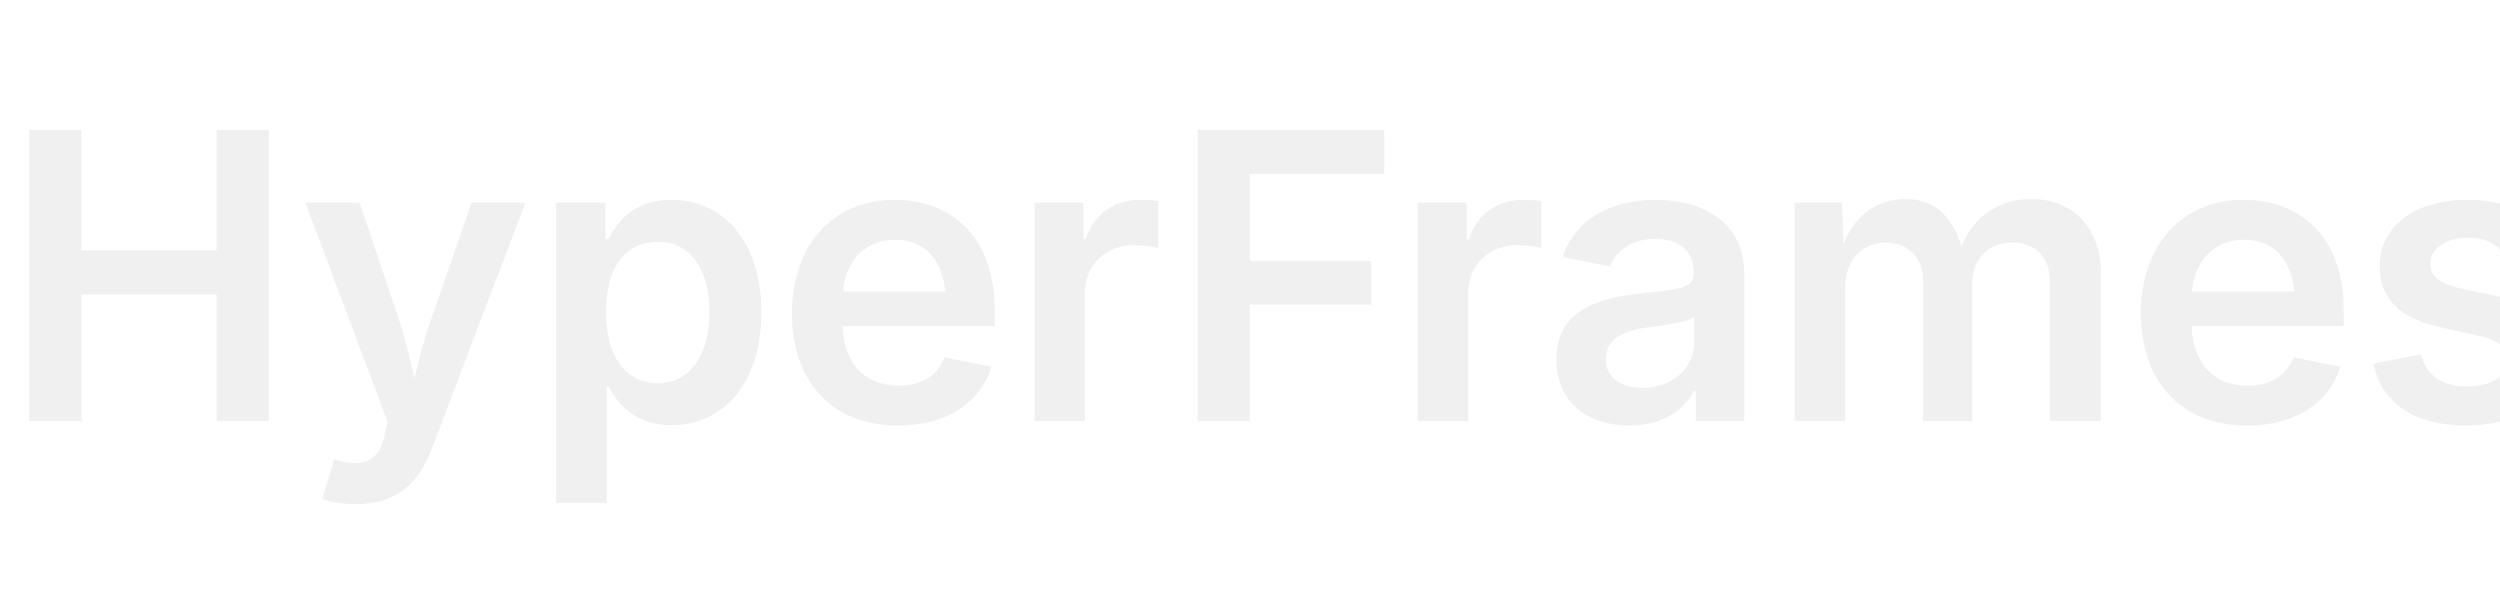
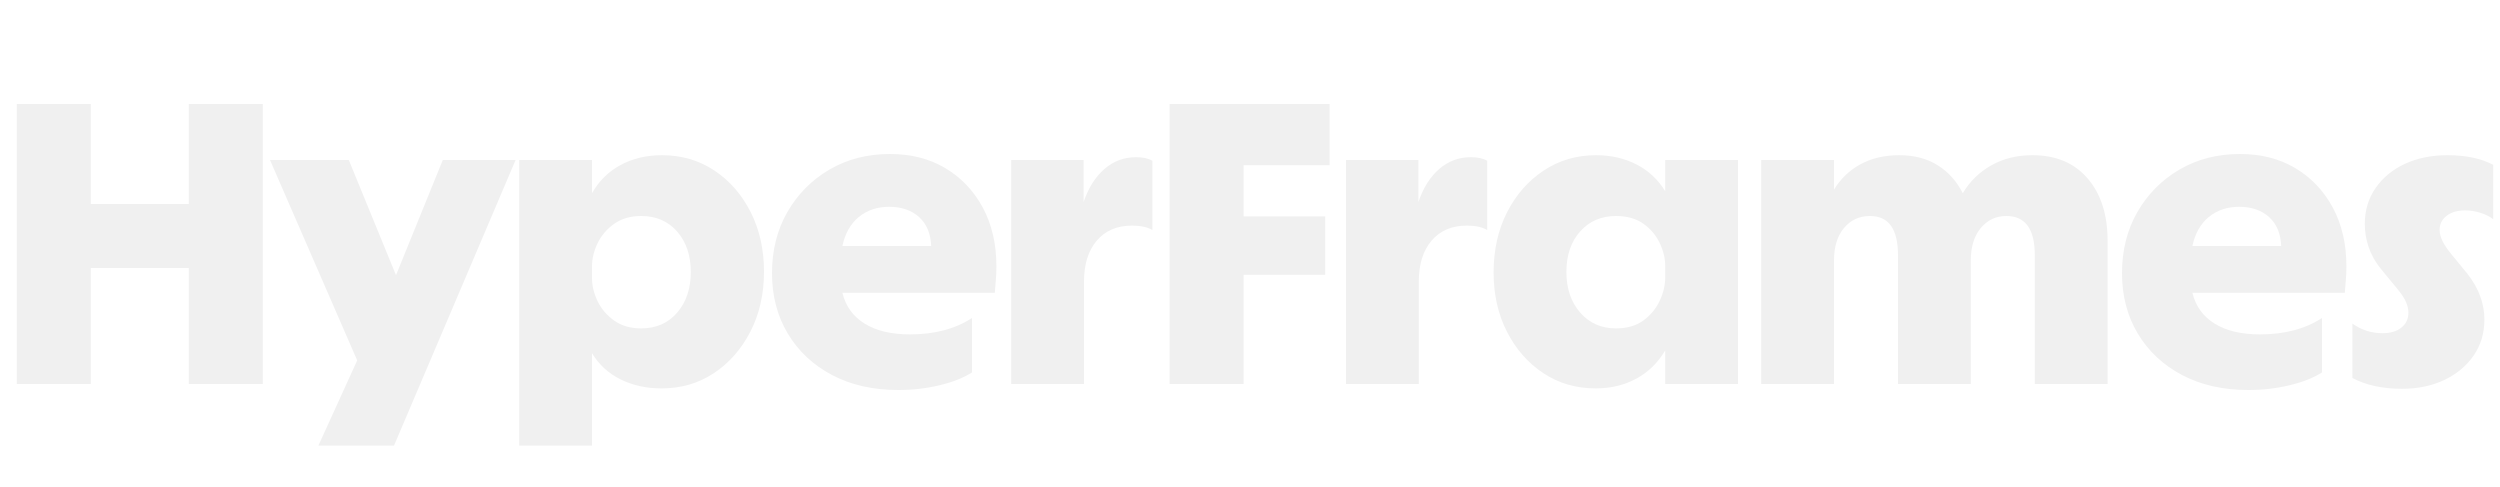
- <svg xmlns="http://www.w3.org/2000/svg" viewBox="0 0 95 23">
-   <style>
-     @font-face {
-       font-family: 'ABC Solar Display';
-       src: url('https://www-static-assets.heygen.com/fonts/solar-display/ABCSolarDisplay-Bold.woff2') format('woff2'),
-            url('https://www-static-assets.heygen.com/fonts/solar-display/ABCSolarDisplay-Bold.woff') format('woff');
-       font-weight: 700;
-       font-style: normal;
-     }
-   </style>
-   <text x="0" y="16" font-family="'ABC Solar Display', 'Inter', -apple-system, BlinkMacSystemFont, sans-serif" font-weight="600" font-size="15.2" letter-spacing="-0.15" fill="#f0f0f0">HyperFrames</text>
+ <svg xmlns="http://www.w3.org/2000/svg" viewBox="0 0 95.0 18.5">
+   <g transform="scale(0.0152, -0.0152) translate(0, -960)" fill="#f0f0f0">
+     <path d="M42 0V700H227V450H472V700H657V0H472V290H227V0Z" transform="translate(0.0, 0)" />
+     <path d="M107 -154 204 59 -14 560H183L301 272L418 560H600L296 -154Z" transform="translate(689.0, 0)" />
+     <path d="M34 -154V560H216V477Q242 523 287.5 547.5Q333 572 391 572Q464 572 521.5 534.0Q579 496 612.5 430.0Q646 364 646 281Q646 197 612.0 131.0Q578 65 520.5 27.0Q463 -11 390 -11Q333 -11 287.5 11.5Q242 34 216 77V-154ZM339 139Q395 139 429.0 178.5Q463 218 463 280Q463 342 429.0 381.0Q395 420 339 420Q299 420 271.5 400.5Q244 381 230.0 352.0Q216 323 216 294V265Q216 236 230.0 207.0Q244 178 271.5 158.5Q299 139 339 139Z" transform="translate(1264.0, 0)" />
+     <path d="M331 -15Q236 -15 165.0 22.5Q94 60 54.5 126.0Q15 192 15 277Q15 363 53.5 430.0Q92 497 158.5 536.0Q225 575 310 575Q389 575 448.5 539.5Q508 504 542.0 441.0Q576 378 576 294Q576 276 574.5 259.0Q573 242 572 228H191Q203 178 246.5 151.0Q290 124 360 124Q452 124 515 165V29Q484 9 434.5 -3.0Q385 -15 331 -15ZM191 345H413Q411 392 382.5 417.5Q354 443 308 443Q263 443 232.0 417.5Q201 392 191 345Z" transform="translate(1915.0, 0)" />
+     <path d="M34 0V560H215V455Q233 508 267.0 537.5Q301 567 346 567Q372 567 387 558V385Q368 396 336 396Q280 396 248.0 358.5Q216 321 216 256V0Z" transform="translate(2494.0, 0)" />
+     <path d="M42 0V700H442V547H227V419H431V273H227V0Z" transform="translate(2882.0, 0)" />
+     <path d="M34 0V560H215V455Q233 508 267.0 537.5Q301 567 346 567Q372 567 387 558V385Q368 396 336 396Q280 396 248.0 358.5Q216 321 216 256V0Z" transform="translate(3331.0, 0)" />
+     <path d="M270 -11Q197 -11 139.5 27.0Q82 65 48.5 130.5Q15 196 15 279Q15 363 48.5 429.0Q82 495 140.0 533.5Q198 572 271 572Q327 572 372.0 549.0Q417 526 444 482V560H626V0H444V84Q417 38 372.0 13.5Q327 -11 270 -11ZM321 139Q362 139 389.0 158.5Q416 178 430.0 207.5Q444 237 444 266V295Q444 324 430.0 353.0Q416 382 389.0 401.0Q362 420 321 420Q266 420 231.5 381.5Q197 343 197 280Q197 218 231.5 178.5Q266 139 321 139Z" transform="translate(3719.0, 0)" />
+     <path d="M34 0V560H216V486Q241 527 282.5 549.5Q324 572 379 572Q435 572 475.0 547.0Q515 522 538 477Q564 521 609.0 546.5Q654 572 712 572Q800 572 850.0 514.0Q900 456 900 358V0H718V322Q718 420 647 420Q608 420 583.0 390.0Q558 360 558 309V0H376V322Q376 420 306 420Q266 420 241.0 390.0Q216 360 216 309V0Z" transform="translate(4369.0, 0)" />
+     <path d="M331 -15Q236 -15 165.0 22.5Q94 60 54.5 126.0Q15 192 15 277Q15 363 53.5 430.0Q92 497 158.5 536.0Q225 575 310 575Q389 575 448.5 539.5Q508 504 542.0 441.0Q576 378 576 294Q576 276 574.5 259.0Q573 242 572 228H191Q203 178 246.5 151.0Q290 124 360 124Q452 124 515 165V29Q484 9 434.5 -3.0Q385 -15 331 -15ZM191 345H413Q411 392 382.5 417.5Q354 443 308 443Q263 443 232.0 417.5Q201 392 191 345Z" transform="translate(5290.0, 0)" />
+     <path d="M136 -12Q63 -12 12 15V151Q46 127 87 127Q117 127 134.5 141.0Q152 155 152 178Q152 191 146.0 205.0Q140 219 125 237L83 288Q62 314 52.5 342.5Q43 371 43 400Q43 451 70.0 490.0Q97 529 143.5 550.5Q190 572 250 572Q318 572 364 548V412Q351 422 332.0 428.0Q313 434 294 434Q265 434 247.5 420.5Q230 407 230 385Q230 360 259 325L300 275Q342 221 342 161Q342 110 315.0 71.0Q288 32 241.5 10.0Q195 -12 136 -12Z" transform="translate(5869.0, 0)" />
+   </g>
</svg>
